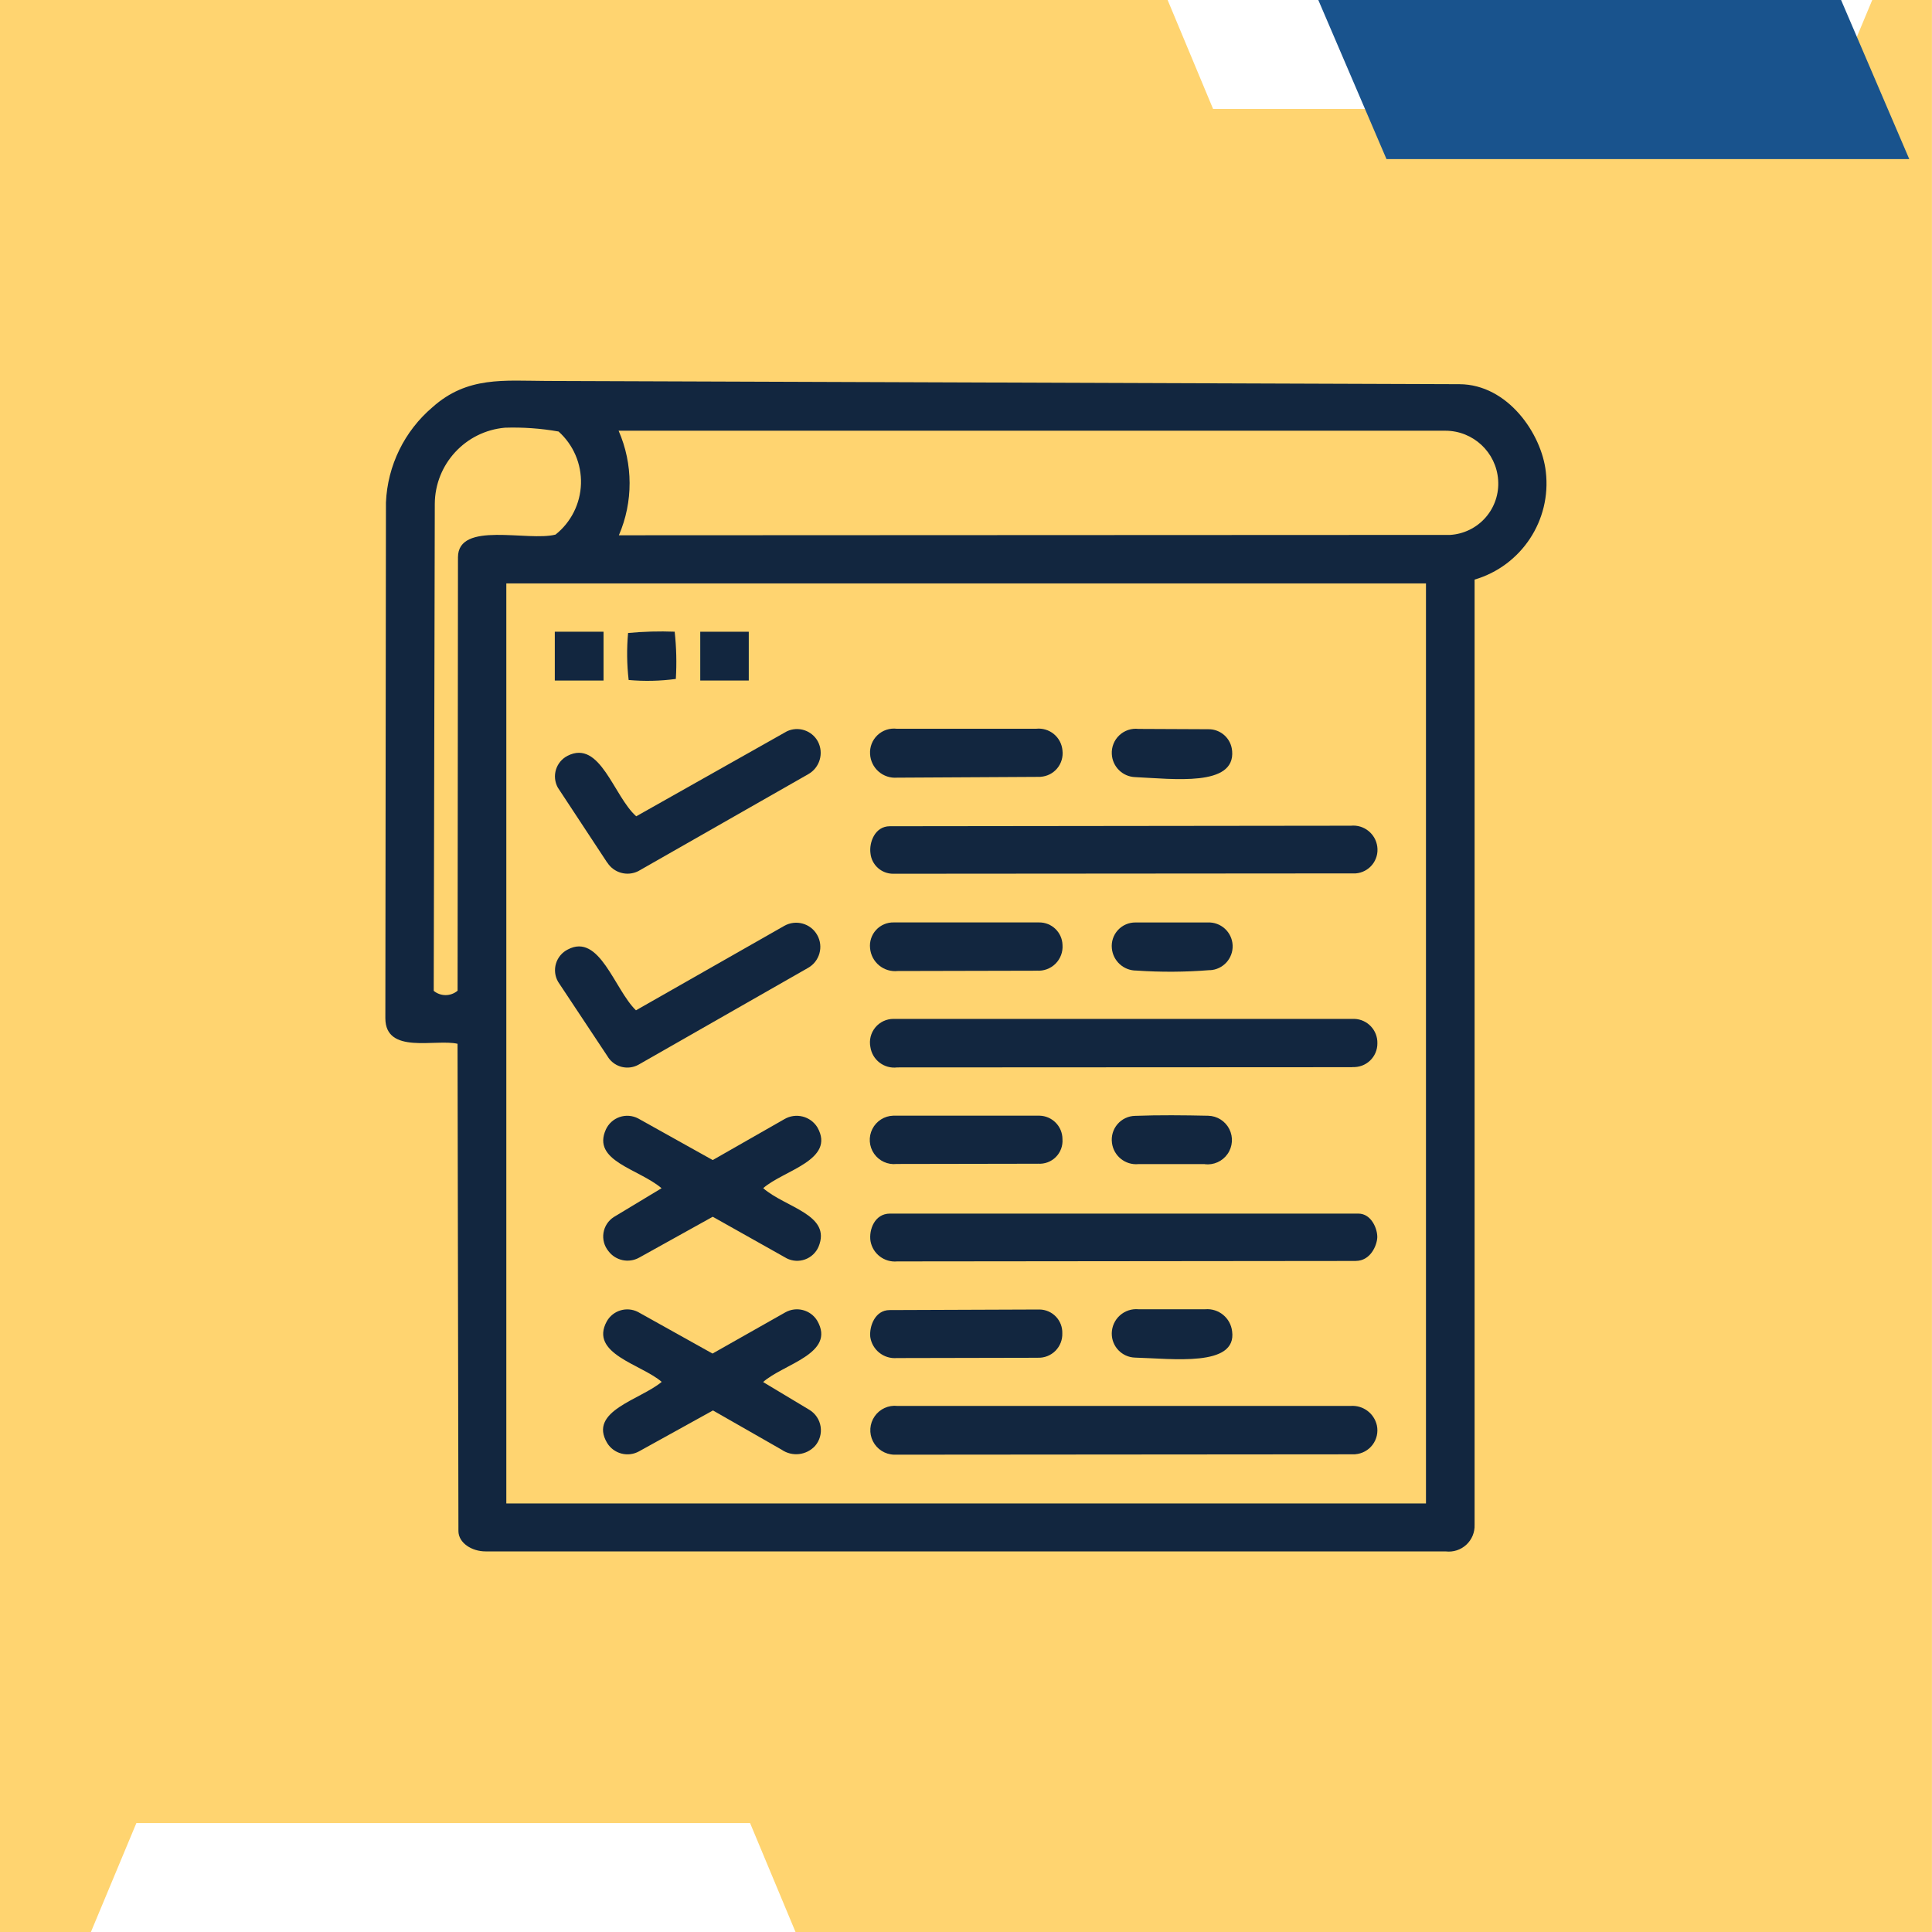
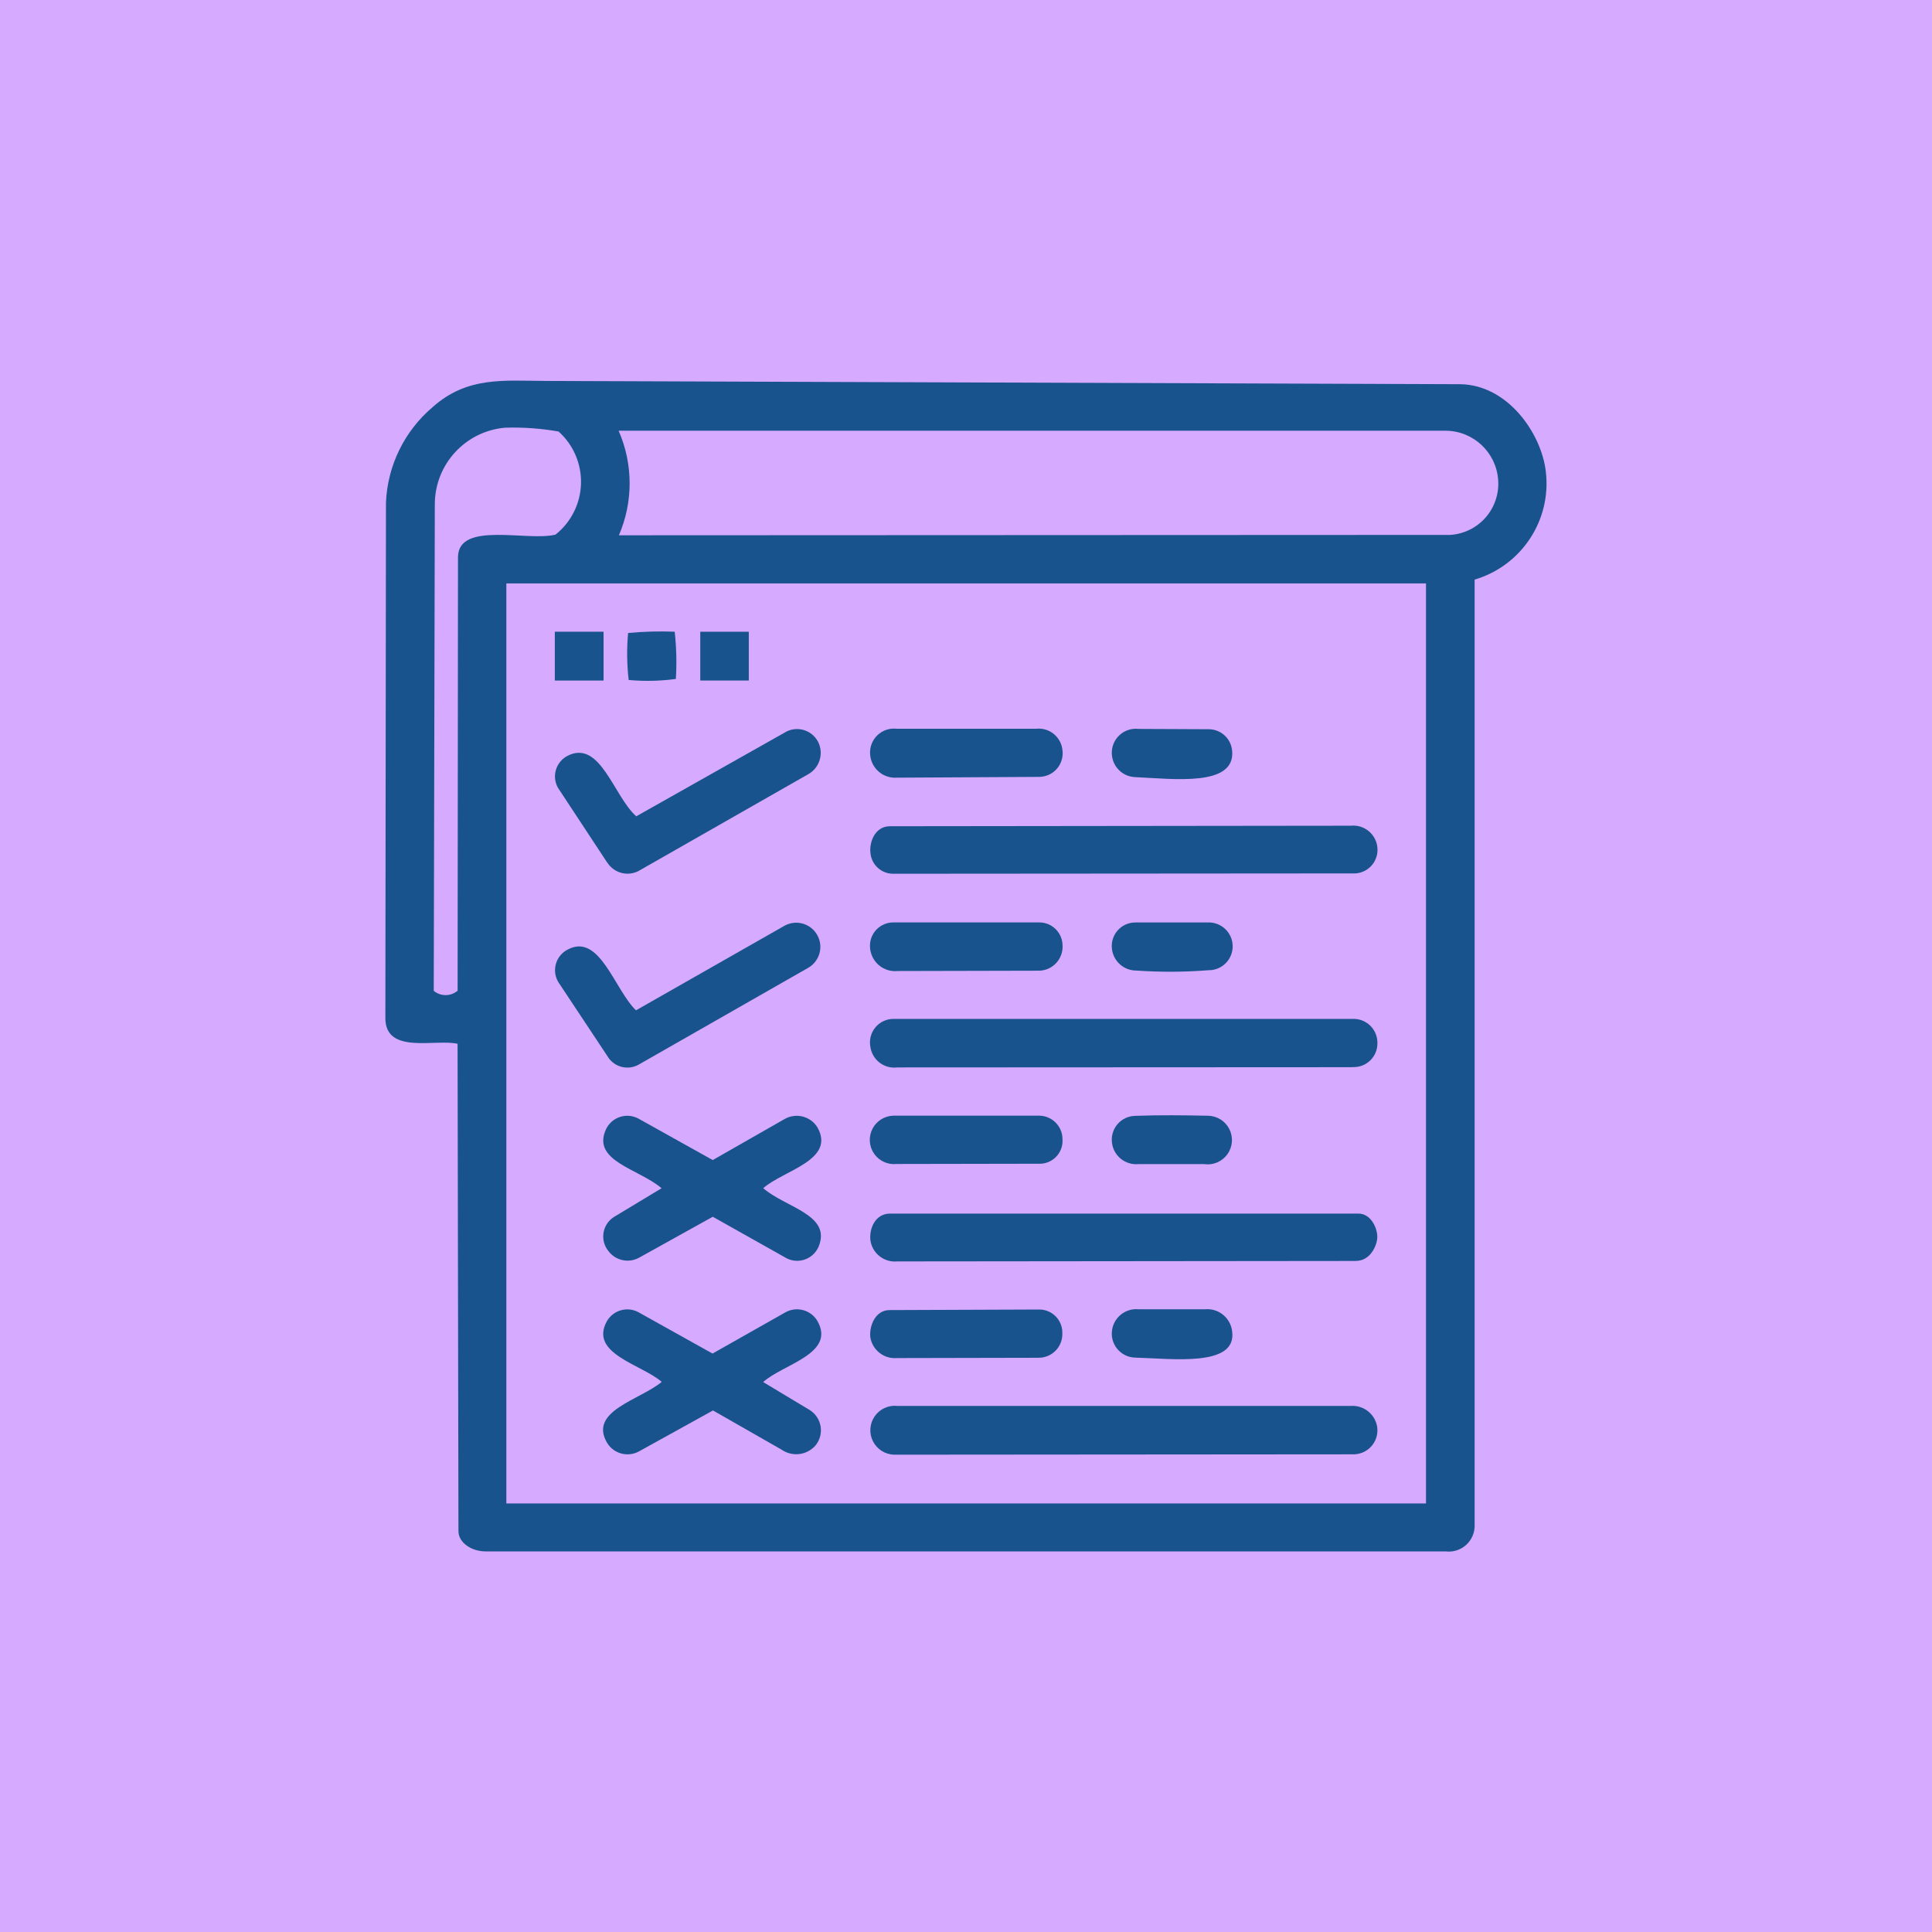
<svg xmlns="http://www.w3.org/2000/svg" width="85" height="85" viewBox="0 0 85 85">
  <defs>
    <clipPath id="clip-path">
-       <rect id="Rectángulo_467416" data-name="Rectángulo 467416" width="51.091" height="51.511" fill="#12263f" />
+       <rect id="Rectángulo_467416" data-name="Rectángulo 467416" width="51.091" height="51.511" fill="#19538d" />
    </clipPath>
  </defs>
-   <g id="Grupo_1212493" data-name="Grupo 1212493" transform="translate(-705.629 -410)">
-     <path id="Sustracción_110" data-name="Sustracción 110" d="M16060.959,19914.512h0l-50,0-2-4.793h-27l-2,4.793h-4v-85h51.371l2,4.793h27l2-4.793h2.627v85Z" transform="translate(-15270.33 -19419.512)" fill="#ffd470" />
-     <path id="Trazado_998455" data-name="Trazado 998455" d="M-3,0H20l3,7H0Z" transform="translate(766.629 410)" fill="#19538d" />
-     <g id="Grupo_1212978" data-name="Grupo 1212978" transform="translate(722.583 426.745)">
+   <g id="Grupo_1213064" data-name="Grupo 1213064" transform="translate(-179.736 -5520.879)">
+     <path id="Sustracción_110" data-name="Sustracción 110" d="M15975.961,19829.512h85v85h-85Z" transform="translate(-15796.225 -14308.633)" fill="#d5aaff" />
+     <g id="Grupo_1213065" data-name="Grupo 1213065" transform="translate(196.691 5537.624)">
      <g id="Grupo_1212977" data-name="Grupo 1212977" clip-path="url(#clip-path)">
-         <path id="Trazado_1285749" data-name="Trazado 1285749" d="M4.406,51.51c-.606,0-1.19-.375-1.191-.895L3.176,29.177C2.214,28.952,0,29.662,0,28.05L.026,5.361A5.824,5.824,0,0,1,2.077,1.168C3.609-.2,5.219.009,7.091.015L47.255.158c2.134.008,3.614,2.19,3.8,3.847a4.409,4.409,0,0,1-3.133,4.75l0,41.582a1.136,1.136,0,0,1-1.269,1.174ZM3.195,7.774c0-1.614,3.088-.682,4.293-1a2.97,2.97,0,0,0,.133-4.534,11.449,11.449,0,0,0-2.359-.168A3.384,3.384,0,0,0,2.175,5.42L2.128,26.848a.818.818,0,0,0,1.05-.006Zm43.65-.985a2.256,2.256,0,0,0,2.113-2.418,2.327,2.327,0,0,0-2.315-2.166l-36.381,0a5.771,5.771,0,0,1,.012,4.6ZM45.783,8.923H5.322V49.4H45.783Z" transform="translate(0 0)" fill="#12263f" />
-         <path id="Trazado_1285750" data-name="Trazado 1285750" d="M153.63,281.965l-20.285.016a1.076,1.076,0,1,1,.148-2.145l19.938,0a1.1,1.1,0,0,1,1.154.858,1.053,1.053,0,0,1-.955,1.268" transform="translate(-110.962 -234.726)" fill="#12263f" />
-         <path id="Trazado_1285751" data-name="Trazado 1285751" d="M153.52,176.351l-20.03.01a1.061,1.061,0,0,1-1.18-.9,1.035,1.035,0,0,1,1.02-1.235l20.276,0a1.049,1.049,0,0,1,1.01,1.076,1.037,1.037,0,0,1-1.095,1.043" transform="translate(-110.971 -146.144)" fill="#12263f" />
-         <path id="Trazado_1285752" data-name="Trazado 1285752" d="M153.686,229.418l-20.174.02a1.089,1.089,0,0,1-1.177-.891c-.079-.5.181-1.213.856-1.213l20.607,0c.578,0,.85.686.832,1.058-.017.34-.293,1.023-.945,1.024" transform="translate(-110.99 -190.686)" fill="#12263f" />
-         <path id="Trazado_1285753" data-name="Trazado 1285753" d="M153.694,123.58l-20.34.015a1,1,0,0,1-1.009-.907c-.061-.466.191-1.182.854-1.183l20.283-.023a1.065,1.065,0,0,1,1.162.924,1.039,1.039,0,0,1-.95,1.174" transform="translate(-111.003 -101.899)" fill="#12263f" />
-         <path id="Trazado_1285754" data-name="Trazado 1285754" d="M68.5,257.88a1.052,1.052,0,0,1,.251,1.583,1.128,1.128,0,0,1-1.477.168l-3.018-1.725L61,259.707a1.05,1.05,0,0,1-1.4-.37c-.839-1.412,1.448-1.892,2.4-2.688-.886-.773-3.2-1.234-2.415-2.665a1.035,1.035,0,0,1,1.371-.411l3.28,1.83,3.2-1.811a1.045,1.045,0,0,1,1.406.364c.84,1.453-1.5,1.908-2.38,2.7Z" transform="translate(-49.842 -212.597)" fill="#12263f" />
-         <path id="Trazado_1285755" data-name="Trazado 1285755" d="M66.5,203.8c.979.859,3.029,1.163,2.434,2.585a1.026,1.026,0,0,1-1.392.507l-3.26-1.833-3.24,1.8a1.051,1.051,0,0,1-1.349-.288,1.016,1.016,0,0,1,.237-1.5l2.1-1.267c-1.013-.862-3.082-1.191-2.449-2.587A1.035,1.035,0,0,1,61,200.734l3.281,1.831,3.152-1.8a1.071,1.071,0,0,1,1.456.366c.806,1.437-1.5,1.887-2.385,2.669" transform="translate(-49.878 -168.272)" fill="#12263f" />
-         <path id="Trazado_1285756" data-name="Trazado 1285756" d="M48.595,153.847l-2.21-3.332a1.02,1.02,0,0,1,.424-1.424c1.4-.742,2.052,1.761,3,2.676l6.527-3.717A1.062,1.062,0,1,1,57.38,149.9l-7.466,4.263a1.016,1.016,0,0,1-1.32-.314" transform="translate(-38.783 -124.062)" fill="#12263f" />
-         <path id="Trazado_1285757" data-name="Trazado 1285757" d="M48.533,100.934l-2.168-3.293a1.019,1.019,0,0,1,.426-1.4c1.441-.736,2.028,1.783,3.023,2.661l6.63-3.74A1.045,1.045,0,0,1,57.8,95.6a1.076,1.076,0,0,1-.424,1.452L49.9,101.316a1.055,1.055,0,0,1-1.362-.382" transform="translate(-38.776 -79.733)" fill="#12263f" />
-         <path id="Trazado_1285758" data-name="Trazado 1285758" d="M139.611,150.008l-6.114.014a1.106,1.106,0,0,1-1.215-1,1.025,1.025,0,0,1,1.045-1.138h6.389a1.021,1.021,0,0,1,1.032.986,1.057,1.057,0,0,1-1.138,1.135" transform="translate(-110.956 -124.046)" fill="#12263f" />
-         <path id="Trazado_1285759" data-name="Trazado 1285759" d="M139.688,255.648l-6.207.013a1.09,1.09,0,0,1-1.168-.93c-.047-.468.209-1.179.849-1.181l6.6-.025a1.015,1.015,0,0,1,1,1.043,1.04,1.04,0,0,1-1.08,1.079" transform="translate(-110.979 -212.657)" fill="#12263f" />
-         <path id="Trazado_1285760" data-name="Trazado 1285760" d="M139.675,202.736l-6.22.011a1.066,1.066,0,1,1-.149-2.125h6.432a1.034,1.034,0,0,1,1.011,1.032,1.007,1.007,0,0,1-1.074,1.081" transform="translate(-110.959 -168.282)" fill="#12263f" />
-         <path id="Trazado_1285761" data-name="Trazado 1285761" d="M139.784,97.134l-6.316.035a1.1,1.1,0,0,1-1.181-1.036,1.052,1.052,0,0,1,1.175-1.116l6.13,0a1.049,1.049,0,0,1,1.159.954,1.035,1.035,0,0,1-.966,1.16" transform="translate(-110.961 -79.7)" fill="#12263f" />
-         <path id="Trazado_1285762" data-name="Trazado 1285762" d="M202.567,149.979a21.559,21.559,0,0,1-3.228.02,1.078,1.078,0,0,1-1.083-.978,1.034,1.034,0,0,1,1.044-1.138l3.172,0a1.05,1.05,0,0,1,.095,2.1" transform="translate(-166.293 -124.043)" fill="#12263f" />
-         <path id="Trazado_1285763" data-name="Trazado 1285763" d="M203.56,96.022c.14,1.586-2.58,1.23-4.265,1.153a1.066,1.066,0,0,1-1.029-1.014,1.056,1.056,0,0,1,1.176-1.107l3.072.014a1.034,1.034,0,0,1,1.045.956" transform="translate(-166.305 -79.73)" fill="#12263f" />
-         <path id="Trazado_1285764" data-name="Trazado 1285764" d="M202.348,202.634l-2.916,0a1.072,1.072,0,0,1-1.165-.934,1.048,1.048,0,0,1,1.017-1.189c1.082-.04,2.133-.028,3.217-.005a1.07,1.07,0,1,1-.154,2.132" transform="translate(-166.299 -168.163)" fill="#12263f" />
-         <path id="Trazado_1285765" data-name="Trazado 1285765" d="M203.548,254.416c.218,1.588-2.639,1.2-4.275,1.158a1.055,1.055,0,0,1-1.02-1.068,1.077,1.077,0,0,1,1.178-1.059h2.933a1.1,1.1,0,0,1,1.184.97" transform="translate(-166.294 -212.59)" fill="#12263f" />
-         <path id="Trazado_1285766" data-name="Trazado 1285766" d="M68.136,70.582a9.326,9.326,0,0,1-2.076.046,10.07,10.07,0,0,1-.025-2.068,15.558,15.558,0,0,1,2.05-.057,12.274,12.274,0,0,1,.051,2.079" transform="translate(-55.356 -57.456)" fill="#12263f" />
-         <rect id="Rectángulo_467414" data-name="Rectángulo 467414" width="2.135" height="2.146" transform="translate(13.854 11.049)" fill="#12263f" />
-         <rect id="Rectángulo_467415" data-name="Rectángulo 467415" width="2.144" height="2.148" transform="translate(7.455 11.048)" fill="#12263f" />
+         <path id="Trazado_1285749" data-name="Trazado 1285749" d="M4.406,51.51c-.606,0-1.19-.375-1.191-.895L3.176,29.177C2.214,28.952,0,29.662,0,28.05L.026,5.361A5.824,5.824,0,0,1,2.077,1.168C3.609-.2,5.219.009,7.091.015L47.255.158c2.134.008,3.614,2.19,3.8,3.847a4.409,4.409,0,0,1-3.133,4.75l0,41.582a1.136,1.136,0,0,1-1.269,1.174ZM3.195,7.774c0-1.614,3.088-.682,4.293-1a2.97,2.97,0,0,0,.133-4.534,11.449,11.449,0,0,0-2.359-.168A3.384,3.384,0,0,0,2.175,5.42L2.128,26.848a.818.818,0,0,0,1.05-.006Zm43.65-.985a2.256,2.256,0,0,0,2.113-2.418,2.327,2.327,0,0,0-2.315-2.166l-36.381,0a5.771,5.771,0,0,1,.012,4.6ZM45.783,8.923H5.322V49.4H45.783Z" transform="translate(0 0)" fill="#19538d" />
+         <path id="Trazado_1285750" data-name="Trazado 1285750" d="M153.63,281.965l-20.285.016a1.076,1.076,0,1,1,.148-2.145l19.938,0a1.1,1.1,0,0,1,1.154.858,1.053,1.053,0,0,1-.955,1.268" transform="translate(-110.962 -234.726)" fill="#19538d" />
+         <path id="Trazado_1285751" data-name="Trazado 1285751" d="M153.52,176.351l-20.03.01a1.061,1.061,0,0,1-1.18-.9,1.035,1.035,0,0,1,1.02-1.235l20.276,0a1.049,1.049,0,0,1,1.01,1.076,1.037,1.037,0,0,1-1.095,1.043" transform="translate(-110.971 -146.144)" fill="#19538d" />
+         <path id="Trazado_1285752" data-name="Trazado 1285752" d="M153.686,229.418l-20.174.02a1.089,1.089,0,0,1-1.177-.891c-.079-.5.181-1.213.856-1.213l20.607,0c.578,0,.85.686.832,1.058-.017.34-.293,1.023-.945,1.024" transform="translate(-110.99 -190.686)" fill="#19538d" />
+         <path id="Trazado_1285753" data-name="Trazado 1285753" d="M153.694,123.58l-20.34.015a1,1,0,0,1-1.009-.907c-.061-.466.191-1.182.854-1.183l20.283-.023a1.065,1.065,0,0,1,1.162.924,1.039,1.039,0,0,1-.95,1.174" transform="translate(-111.003 -101.899)" fill="#19538d" />
+         <path id="Trazado_1285754" data-name="Trazado 1285754" d="M68.5,257.88a1.052,1.052,0,0,1,.251,1.583,1.128,1.128,0,0,1-1.477.168l-3.018-1.725L61,259.707a1.05,1.05,0,0,1-1.4-.37c-.839-1.412,1.448-1.892,2.4-2.688-.886-.773-3.2-1.234-2.415-2.665a1.035,1.035,0,0,1,1.371-.411l3.28,1.83,3.2-1.811a1.045,1.045,0,0,1,1.406.364c.84,1.453-1.5,1.908-2.38,2.7Z" transform="translate(-49.842 -212.597)" fill="#19538d" />
+         <path id="Trazado_1285755" data-name="Trazado 1285755" d="M66.5,203.8c.979.859,3.029,1.163,2.434,2.585a1.026,1.026,0,0,1-1.392.507l-3.26-1.833-3.24,1.8a1.051,1.051,0,0,1-1.349-.288,1.016,1.016,0,0,1,.237-1.5l2.1-1.267c-1.013-.862-3.082-1.191-2.449-2.587A1.035,1.035,0,0,1,61,200.734l3.281,1.831,3.152-1.8a1.071,1.071,0,0,1,1.456.366c.806,1.437-1.5,1.887-2.385,2.669" transform="translate(-49.878 -168.272)" fill="#19538d" />
+         <path id="Trazado_1285756" data-name="Trazado 1285756" d="M48.595,153.847l-2.21-3.332a1.02,1.02,0,0,1,.424-1.424c1.4-.742,2.052,1.761,3,2.676l6.527-3.717A1.062,1.062,0,1,1,57.38,149.9l-7.466,4.263a1.016,1.016,0,0,1-1.32-.314" transform="translate(-38.783 -124.062)" fill="#19538d" />
+         <path id="Trazado_1285757" data-name="Trazado 1285757" d="M48.533,100.934l-2.168-3.293a1.019,1.019,0,0,1,.426-1.4c1.441-.736,2.028,1.783,3.023,2.661l6.63-3.74A1.045,1.045,0,0,1,57.8,95.6a1.076,1.076,0,0,1-.424,1.452L49.9,101.316a1.055,1.055,0,0,1-1.362-.382" transform="translate(-38.776 -79.733)" fill="#19538d" />
+         <path id="Trazado_1285758" data-name="Trazado 1285758" d="M139.611,150.008l-6.114.014a1.106,1.106,0,0,1-1.215-1,1.025,1.025,0,0,1,1.045-1.138h6.389a1.021,1.021,0,0,1,1.032.986,1.057,1.057,0,0,1-1.138,1.135" transform="translate(-110.956 -124.046)" fill="#19538d" />
+         <path id="Trazado_1285759" data-name="Trazado 1285759" d="M139.688,255.648l-6.207.013a1.09,1.09,0,0,1-1.168-.93c-.047-.468.209-1.179.849-1.181l6.6-.025a1.015,1.015,0,0,1,1,1.043,1.04,1.04,0,0,1-1.08,1.079" transform="translate(-110.979 -212.657)" fill="#19538d" />
+         <path id="Trazado_1285760" data-name="Trazado 1285760" d="M139.675,202.736l-6.22.011a1.066,1.066,0,1,1-.149-2.125h6.432a1.034,1.034,0,0,1,1.011,1.032,1.007,1.007,0,0,1-1.074,1.081" transform="translate(-110.959 -168.282)" fill="#19538d" />
+         <path id="Trazado_1285761" data-name="Trazado 1285761" d="M139.784,97.134l-6.316.035a1.1,1.1,0,0,1-1.181-1.036,1.052,1.052,0,0,1,1.175-1.116l6.13,0a1.049,1.049,0,0,1,1.159.954,1.035,1.035,0,0,1-.966,1.16" transform="translate(-110.961 -79.7)" fill="#19538d" />
+         <path id="Trazado_1285762" data-name="Trazado 1285762" d="M202.567,149.979a21.559,21.559,0,0,1-3.228.02,1.078,1.078,0,0,1-1.083-.978,1.034,1.034,0,0,1,1.044-1.138l3.172,0a1.05,1.05,0,0,1,.095,2.1" transform="translate(-166.293 -124.043)" fill="#19538d" />
+         <path id="Trazado_1285763" data-name="Trazado 1285763" d="M203.56,96.022c.14,1.586-2.58,1.23-4.265,1.153a1.066,1.066,0,0,1-1.029-1.014,1.056,1.056,0,0,1,1.176-1.107l3.072.014a1.034,1.034,0,0,1,1.045.956" transform="translate(-166.305 -79.73)" fill="#19538d" />
+         <path id="Trazado_1285764" data-name="Trazado 1285764" d="M202.348,202.634l-2.916,0a1.072,1.072,0,0,1-1.165-.934,1.048,1.048,0,0,1,1.017-1.189c1.082-.04,2.133-.028,3.217-.005a1.07,1.07,0,1,1-.154,2.132" transform="translate(-166.299 -168.163)" fill="#19538d" />
+         <path id="Trazado_1285765" data-name="Trazado 1285765" d="M203.548,254.416c.218,1.588-2.639,1.2-4.275,1.158a1.055,1.055,0,0,1-1.02-1.068,1.077,1.077,0,0,1,1.178-1.059h2.933a1.1,1.1,0,0,1,1.184.97" transform="translate(-166.294 -212.59)" fill="#19538d" />
+         <path id="Trazado_1285766" data-name="Trazado 1285766" d="M68.136,70.582a9.326,9.326,0,0,1-2.076.046,10.07,10.07,0,0,1-.025-2.068,15.558,15.558,0,0,1,2.05-.057,12.274,12.274,0,0,1,.051,2.079" transform="translate(-55.356 -57.456)" fill="#19538d" />
+         <rect id="Rectángulo_467414" data-name="Rectángulo 467414" width="2.135" height="2.146" transform="translate(13.854 11.049)" fill="#19538d" />
+         <rect id="Rectángulo_467415" data-name="Rectángulo 467415" width="2.144" height="2.148" transform="translate(7.455 11.048)" fill="#19538d" />
      </g>
    </g>
  </g>
</svg>
